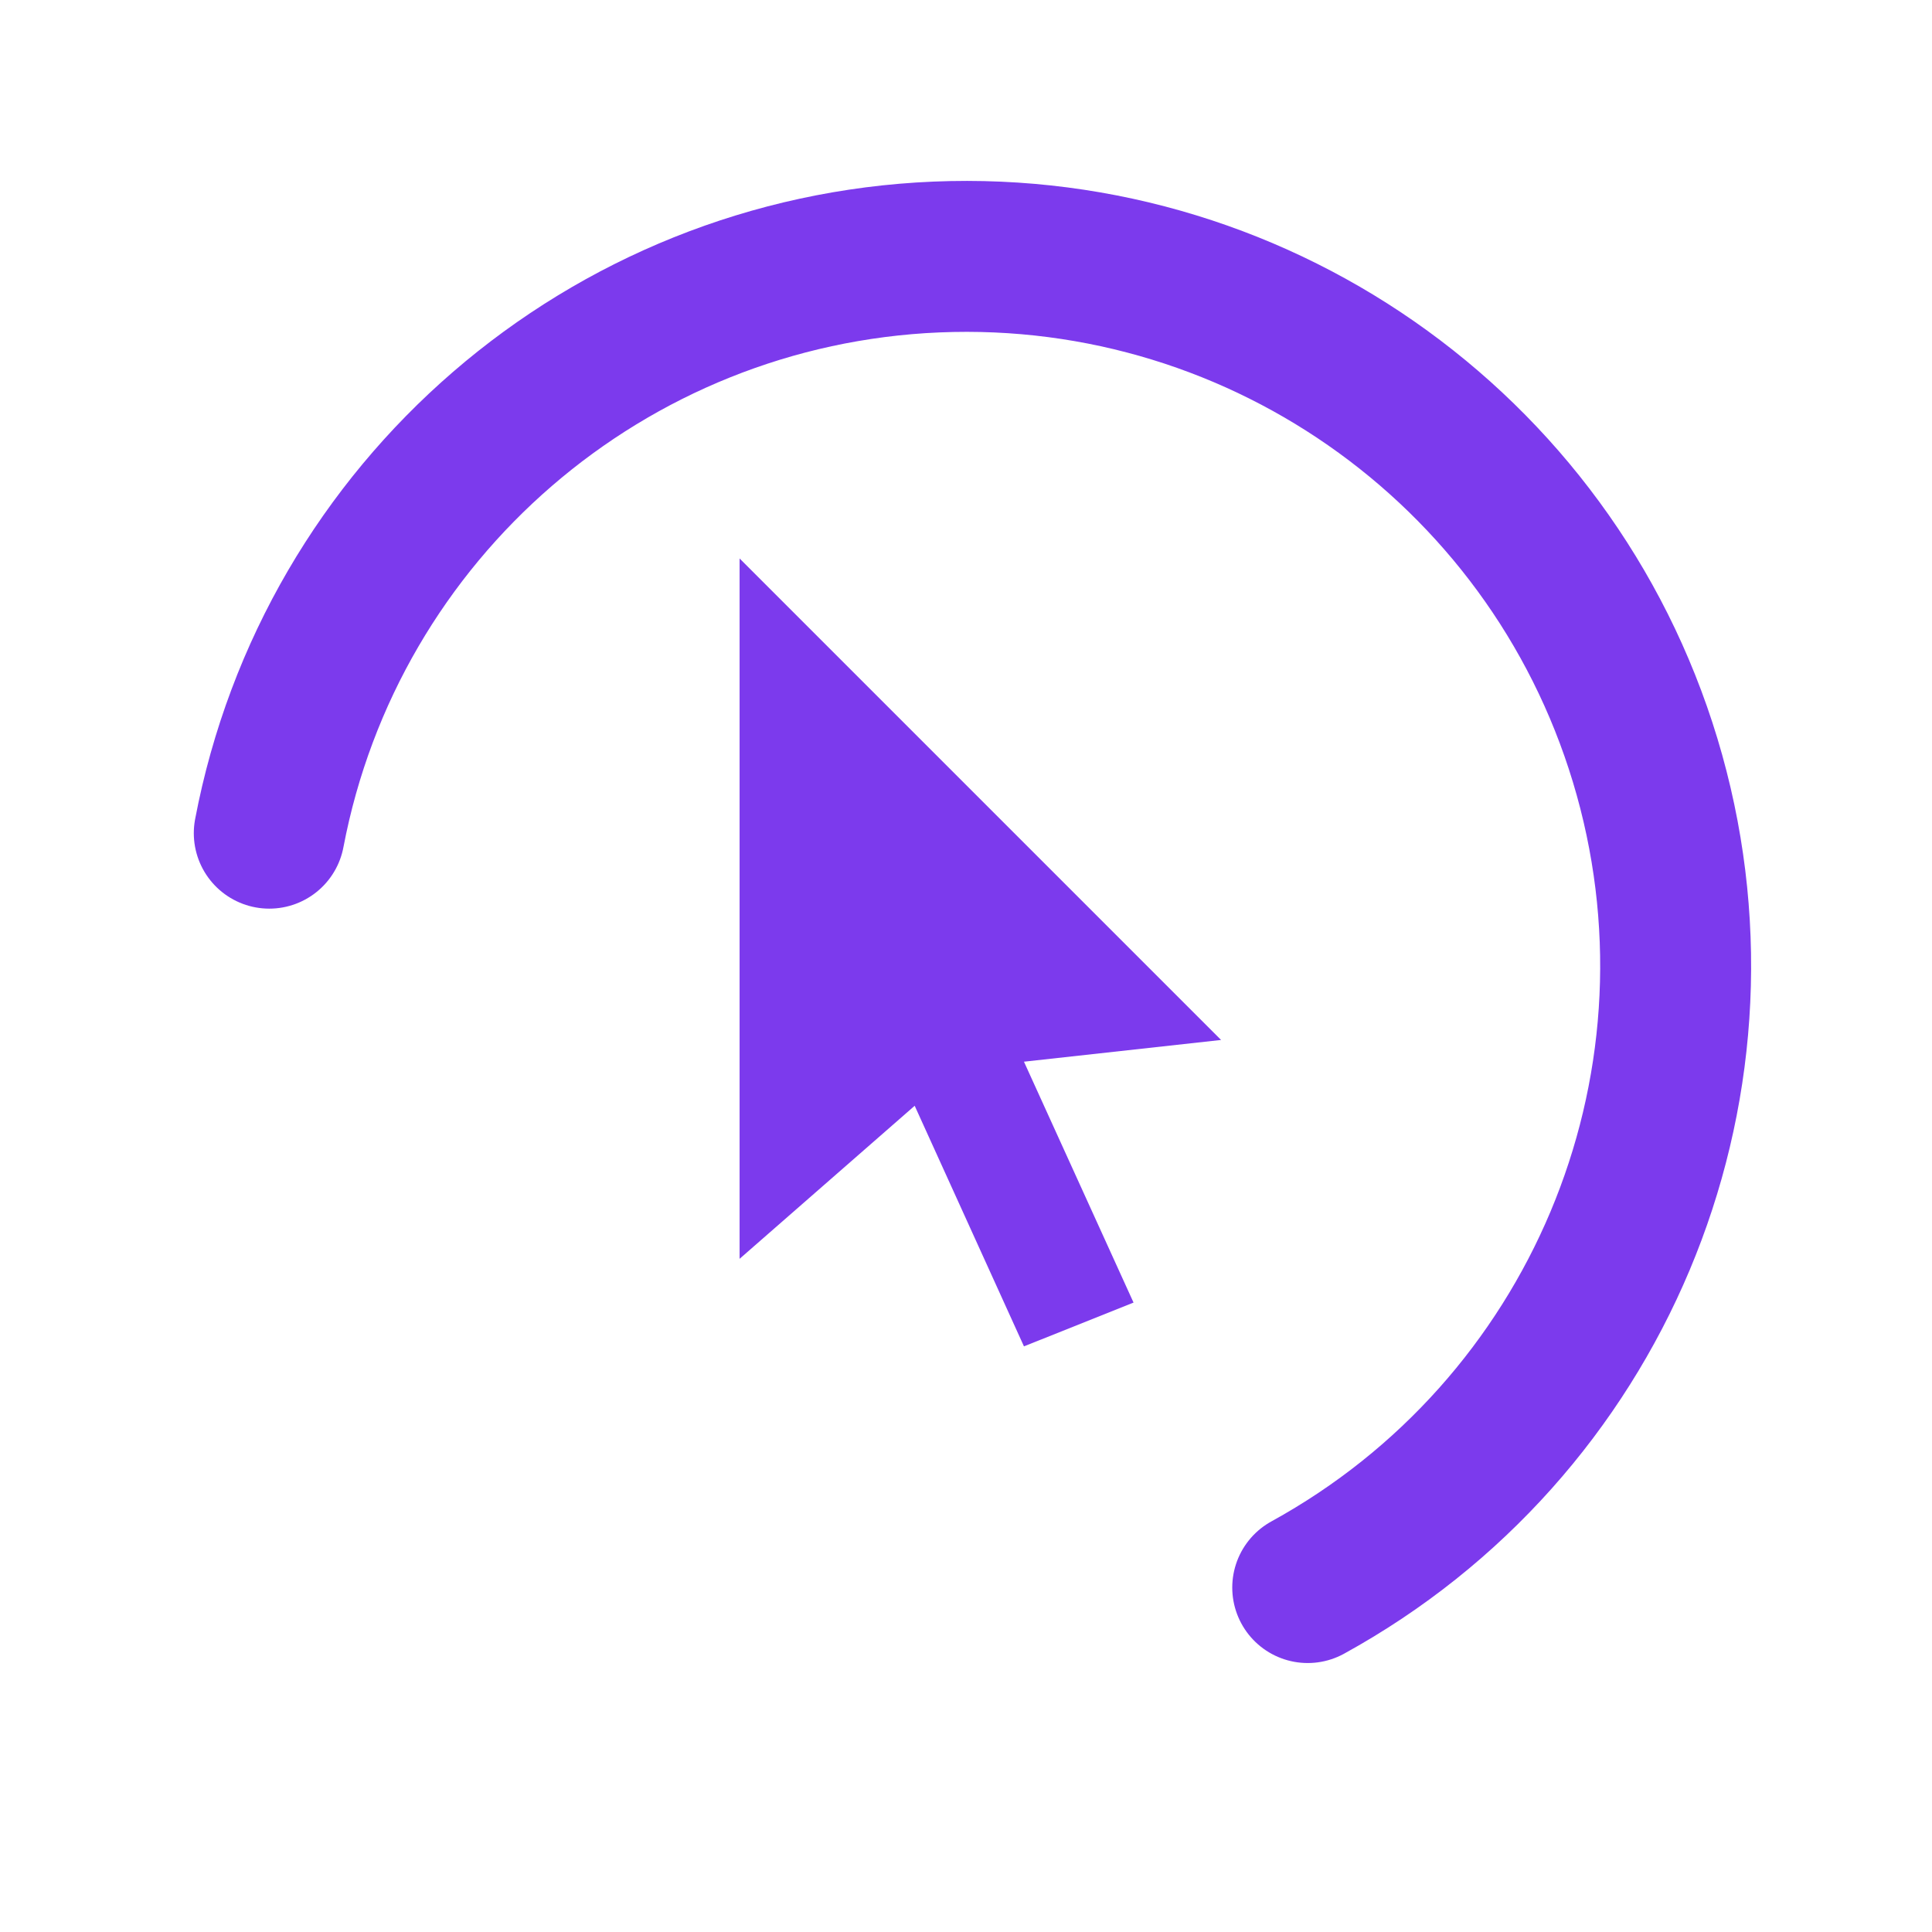
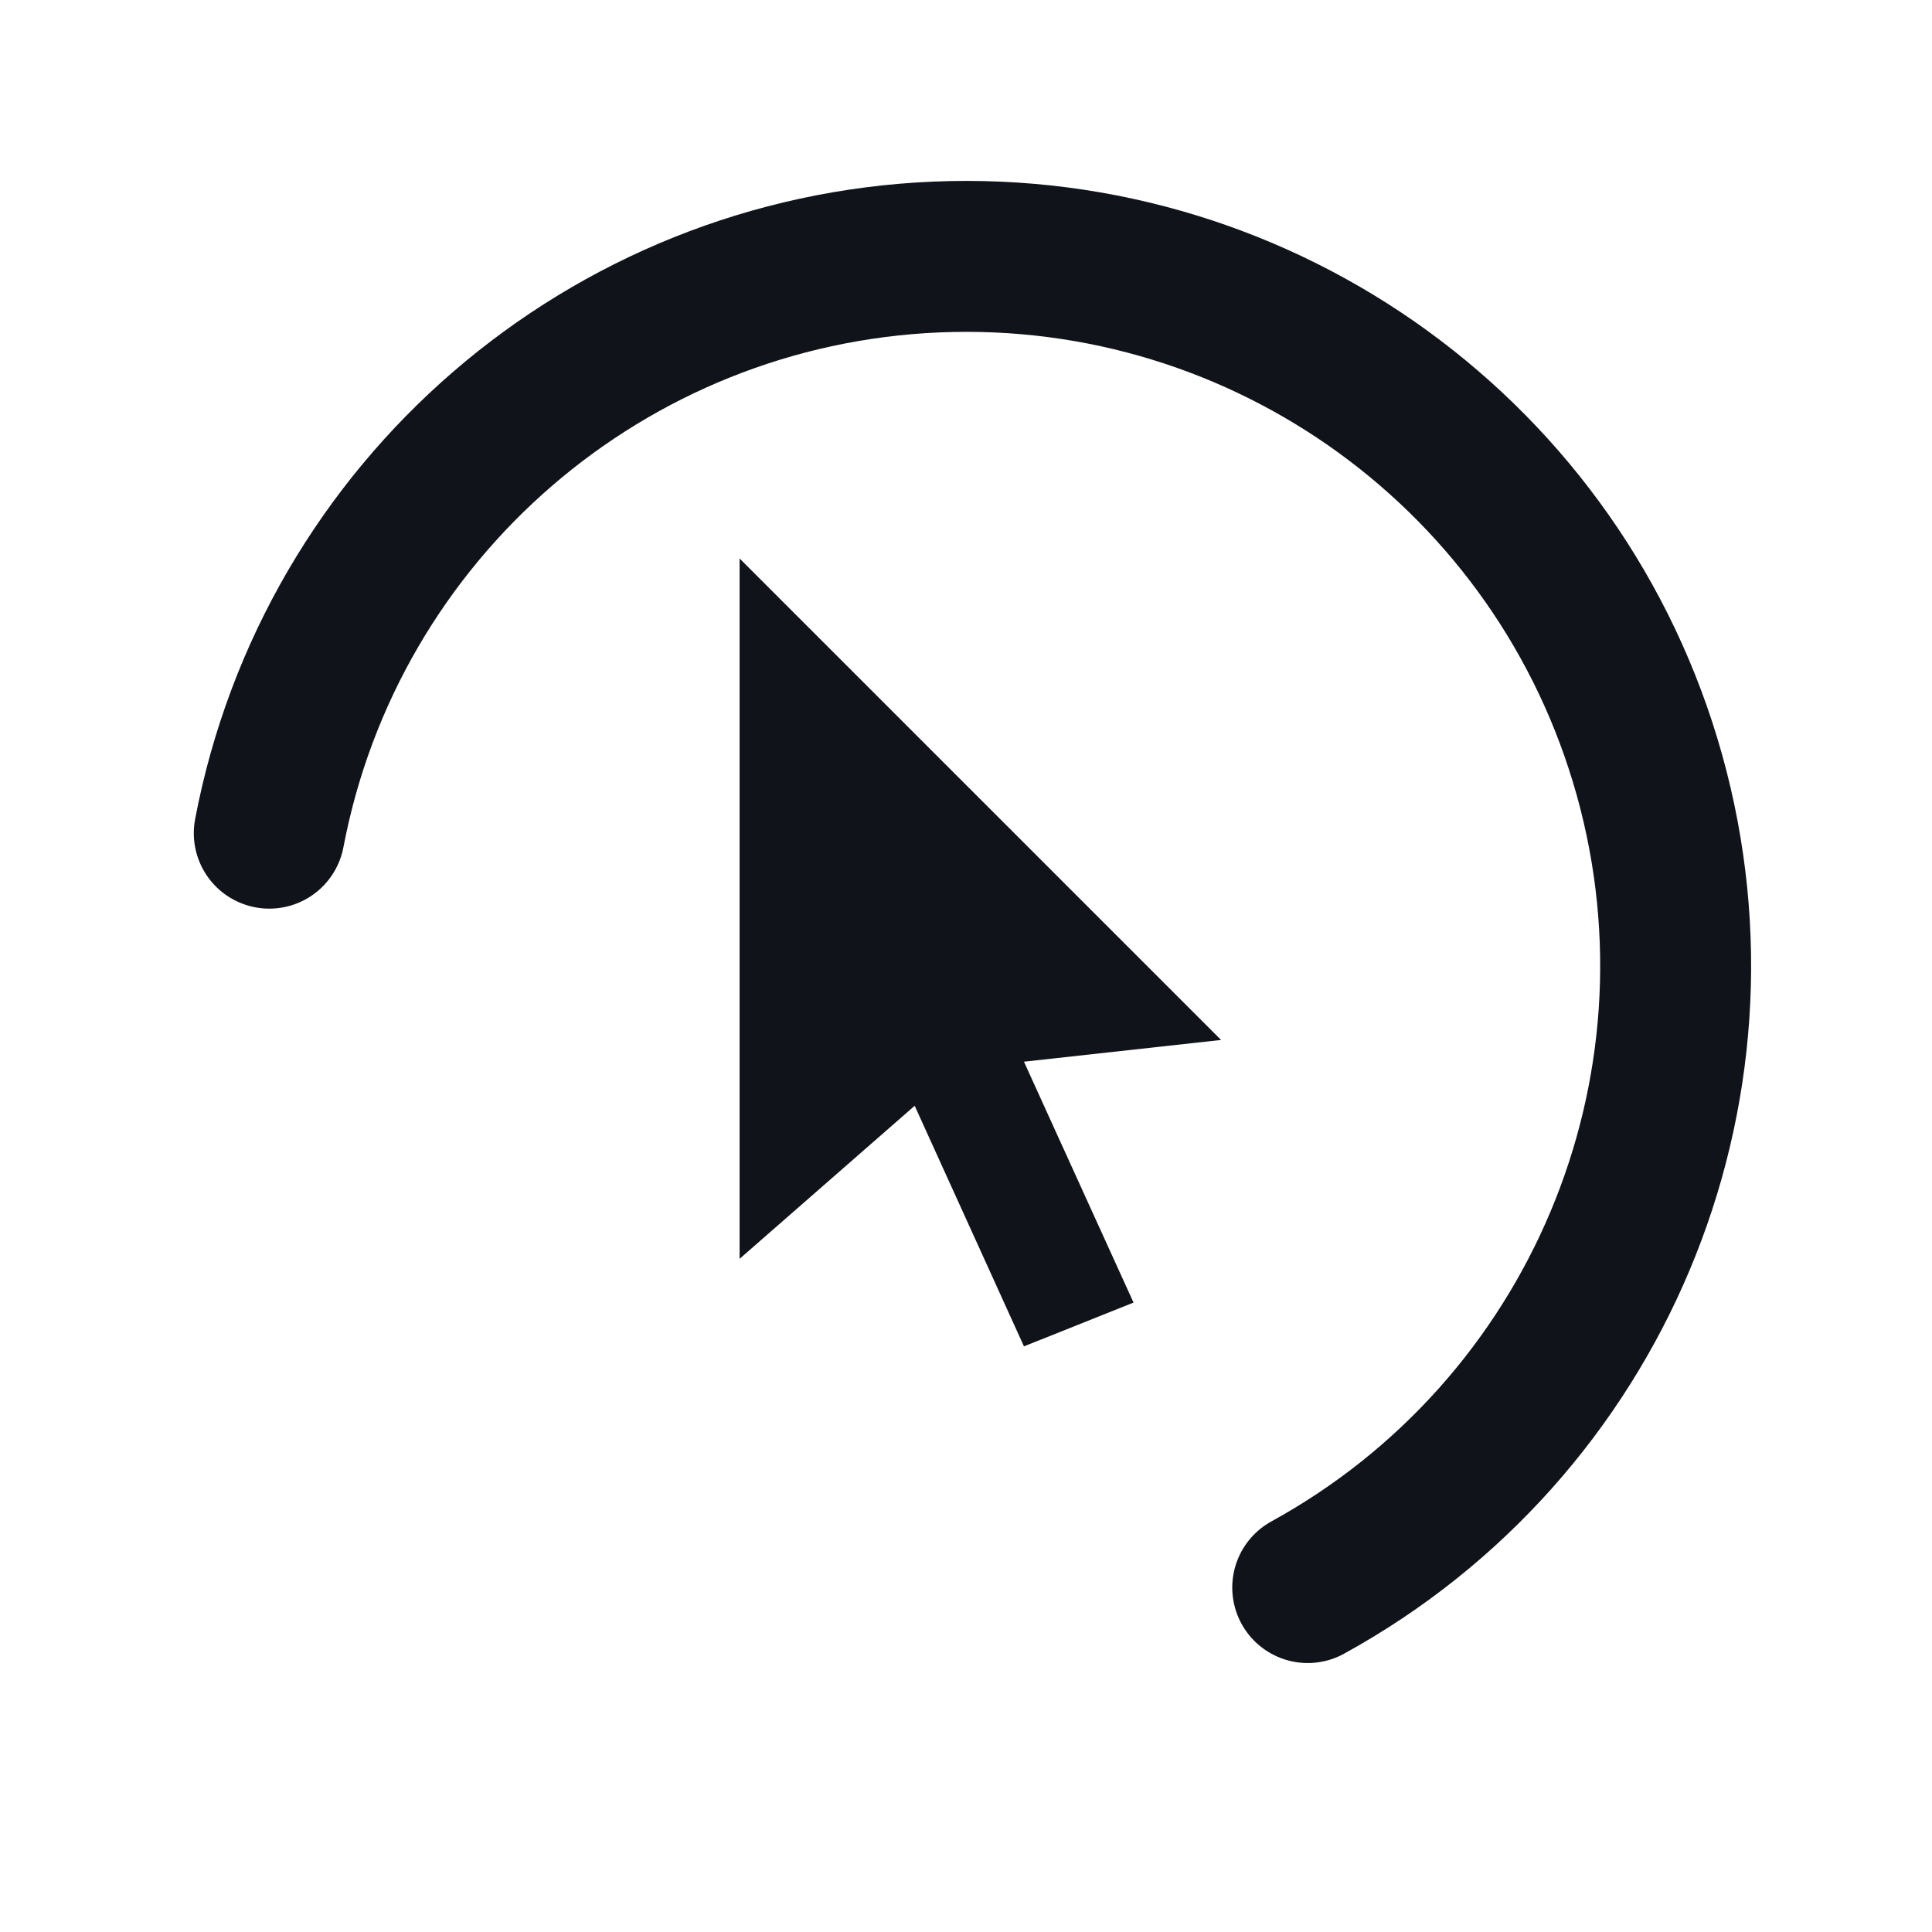
- <svg xmlns="http://www.w3.org/2000/svg" width="64" height="64" viewBox="0 0 64 64" fill="none" role="img" aria-label="busker">
-   <path fill="#7c3aed" d="M24.50 18.50 L24.50 41.70 L30.30 36.63 L33.92 44.60 L37.55 43.15 L33.92 35.17 L40.45 34.45 Z" />
-   <path fill="none" stroke="#7c3aed" stroke-width="5" stroke-linecap="round" d="M8.92 27.60 A23.5 23.5 0 1 1 43.32 52.59" />
+ <svg xmlns="http://www.w3.org/2000/svg" viewBox="0 0 64 64">
+   <style>
+     .ink { color: #10131a; }
+     @media (prefers-color-scheme: dark) { .ink { color: #f4f6fb; } }
+   </style>
+   <g class="ink">
+     <path fill="currentColor" d="M24.50 18.50 L24.50 41.70 L30.30 36.63 L33.92 44.60 L37.55 43.15 L33.92 35.17 L40.45 34.45 Z" />
+     <path fill="none" stroke="currentColor" stroke-width="5" stroke-linecap="round" d="M8.92 27.60 A23.5 23.5 0 1 1 43.32 52.59" />
+   </g>
</svg>
